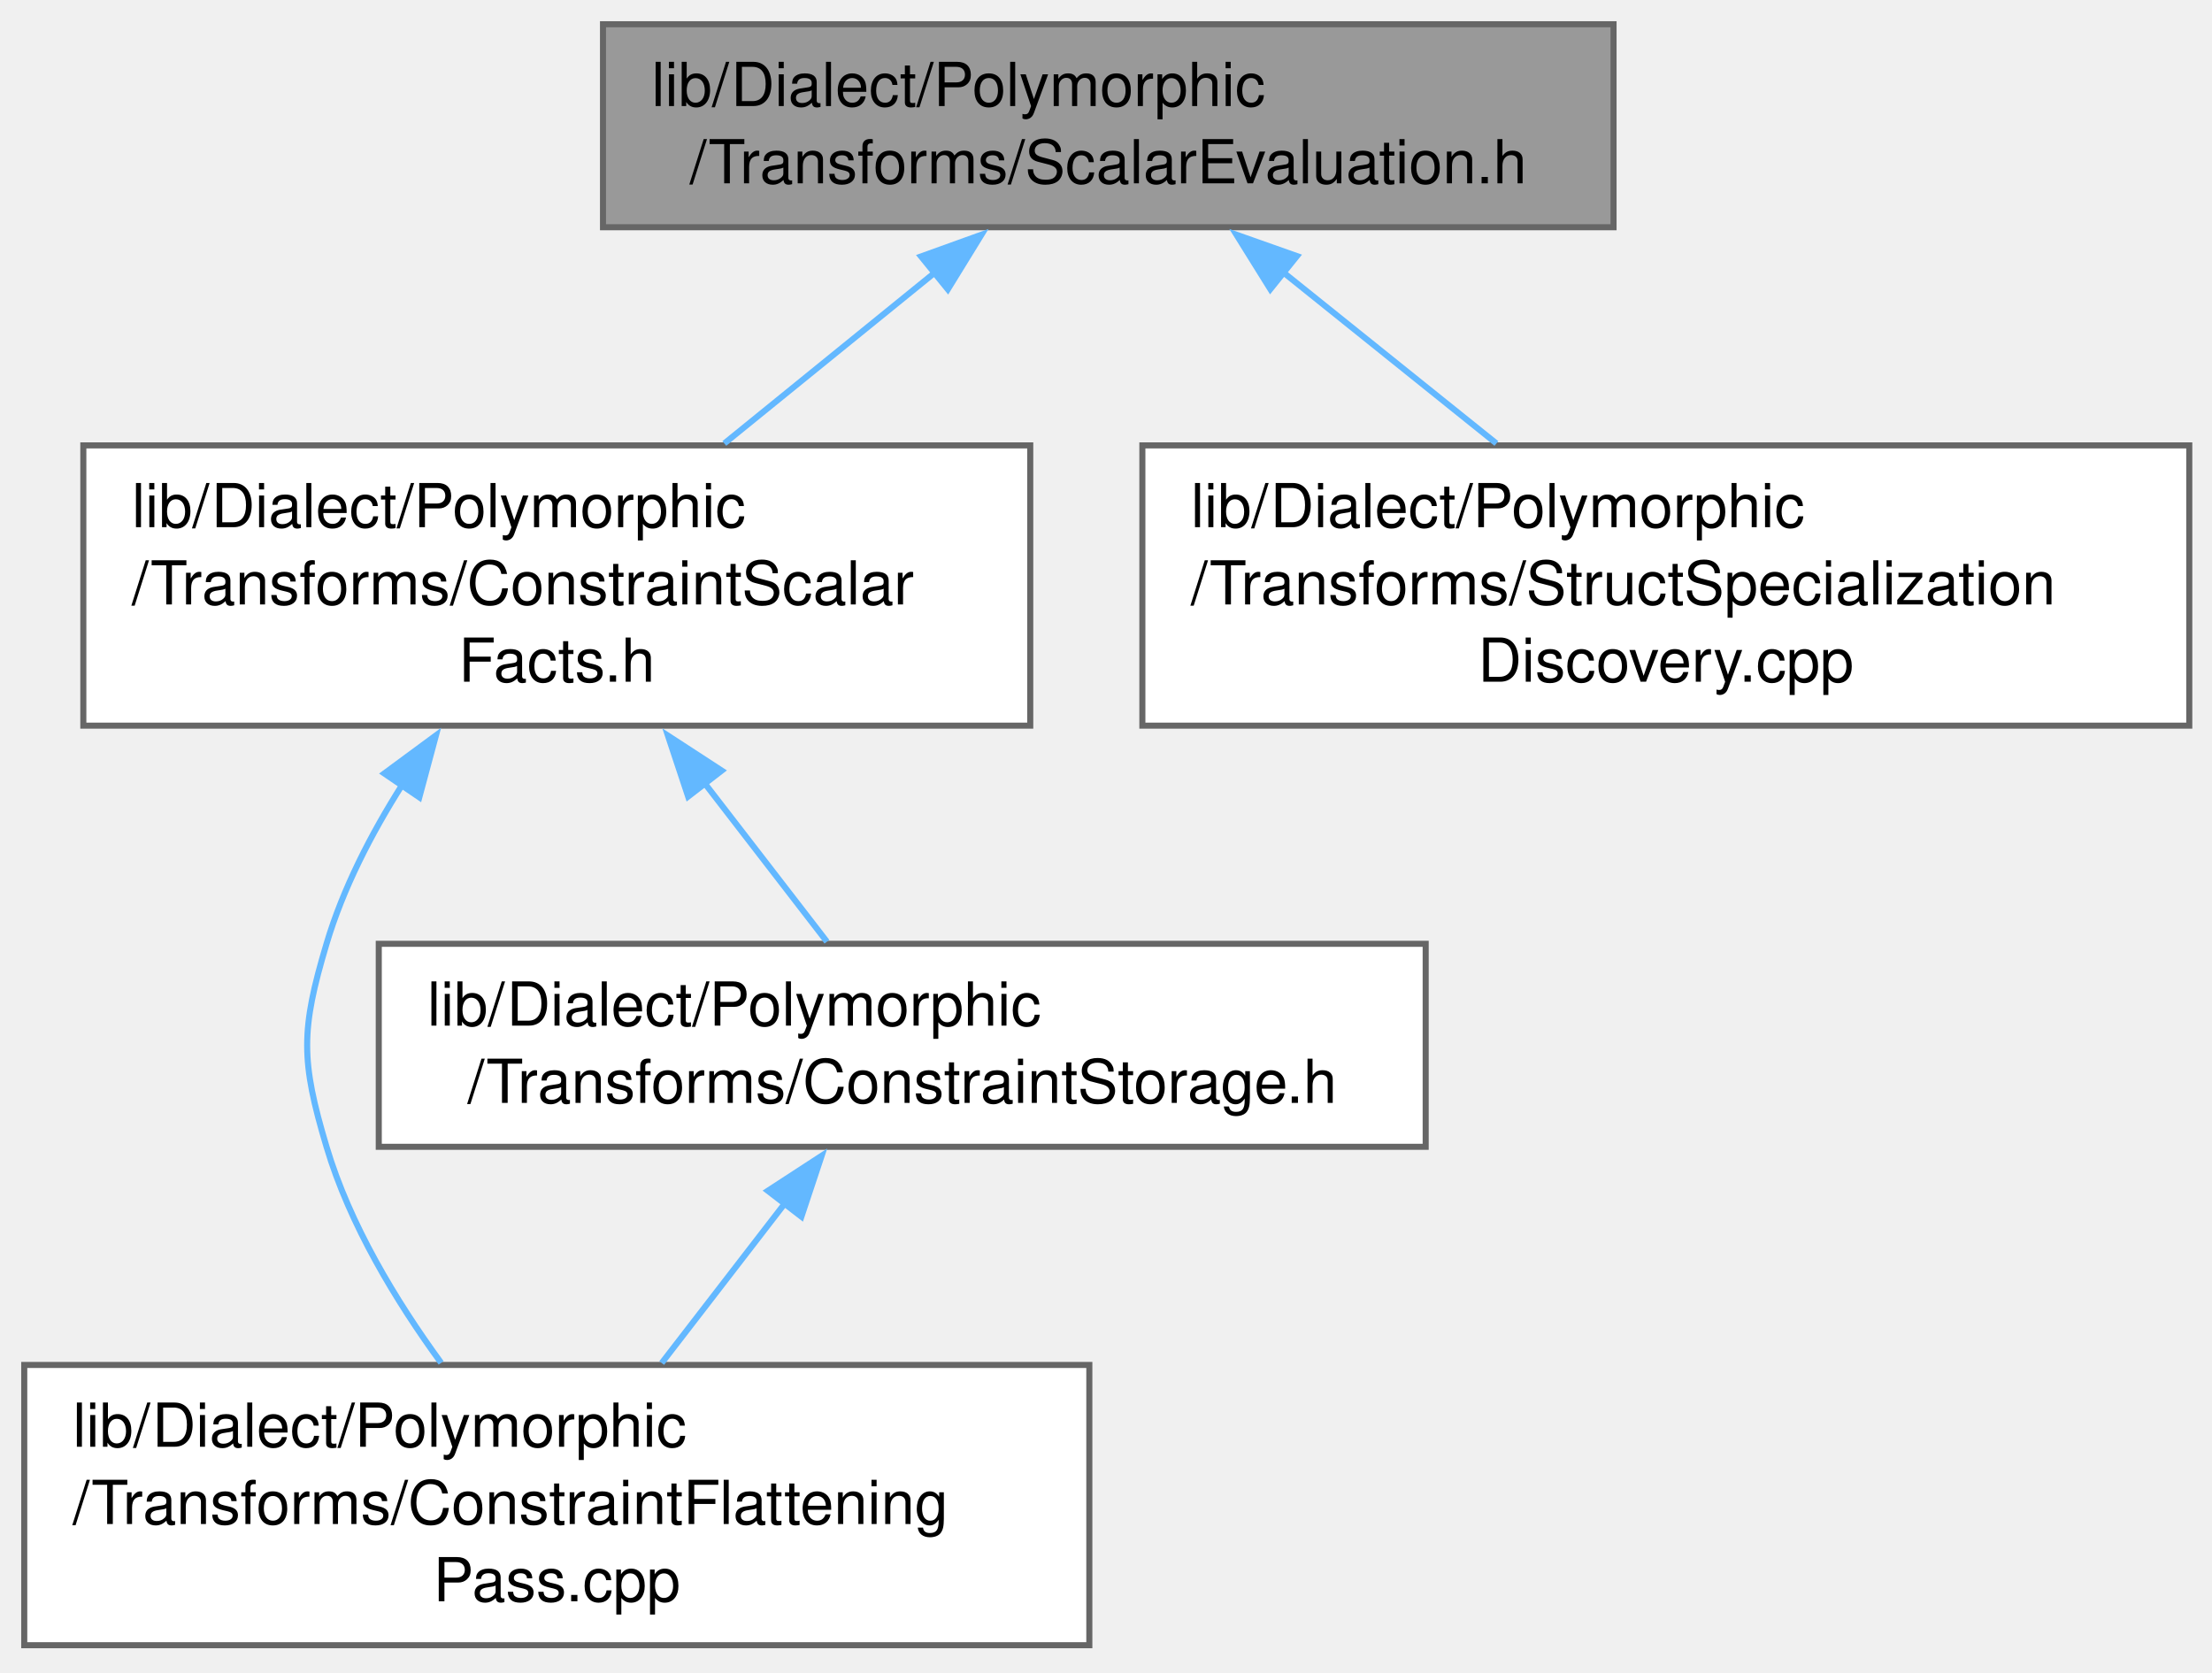
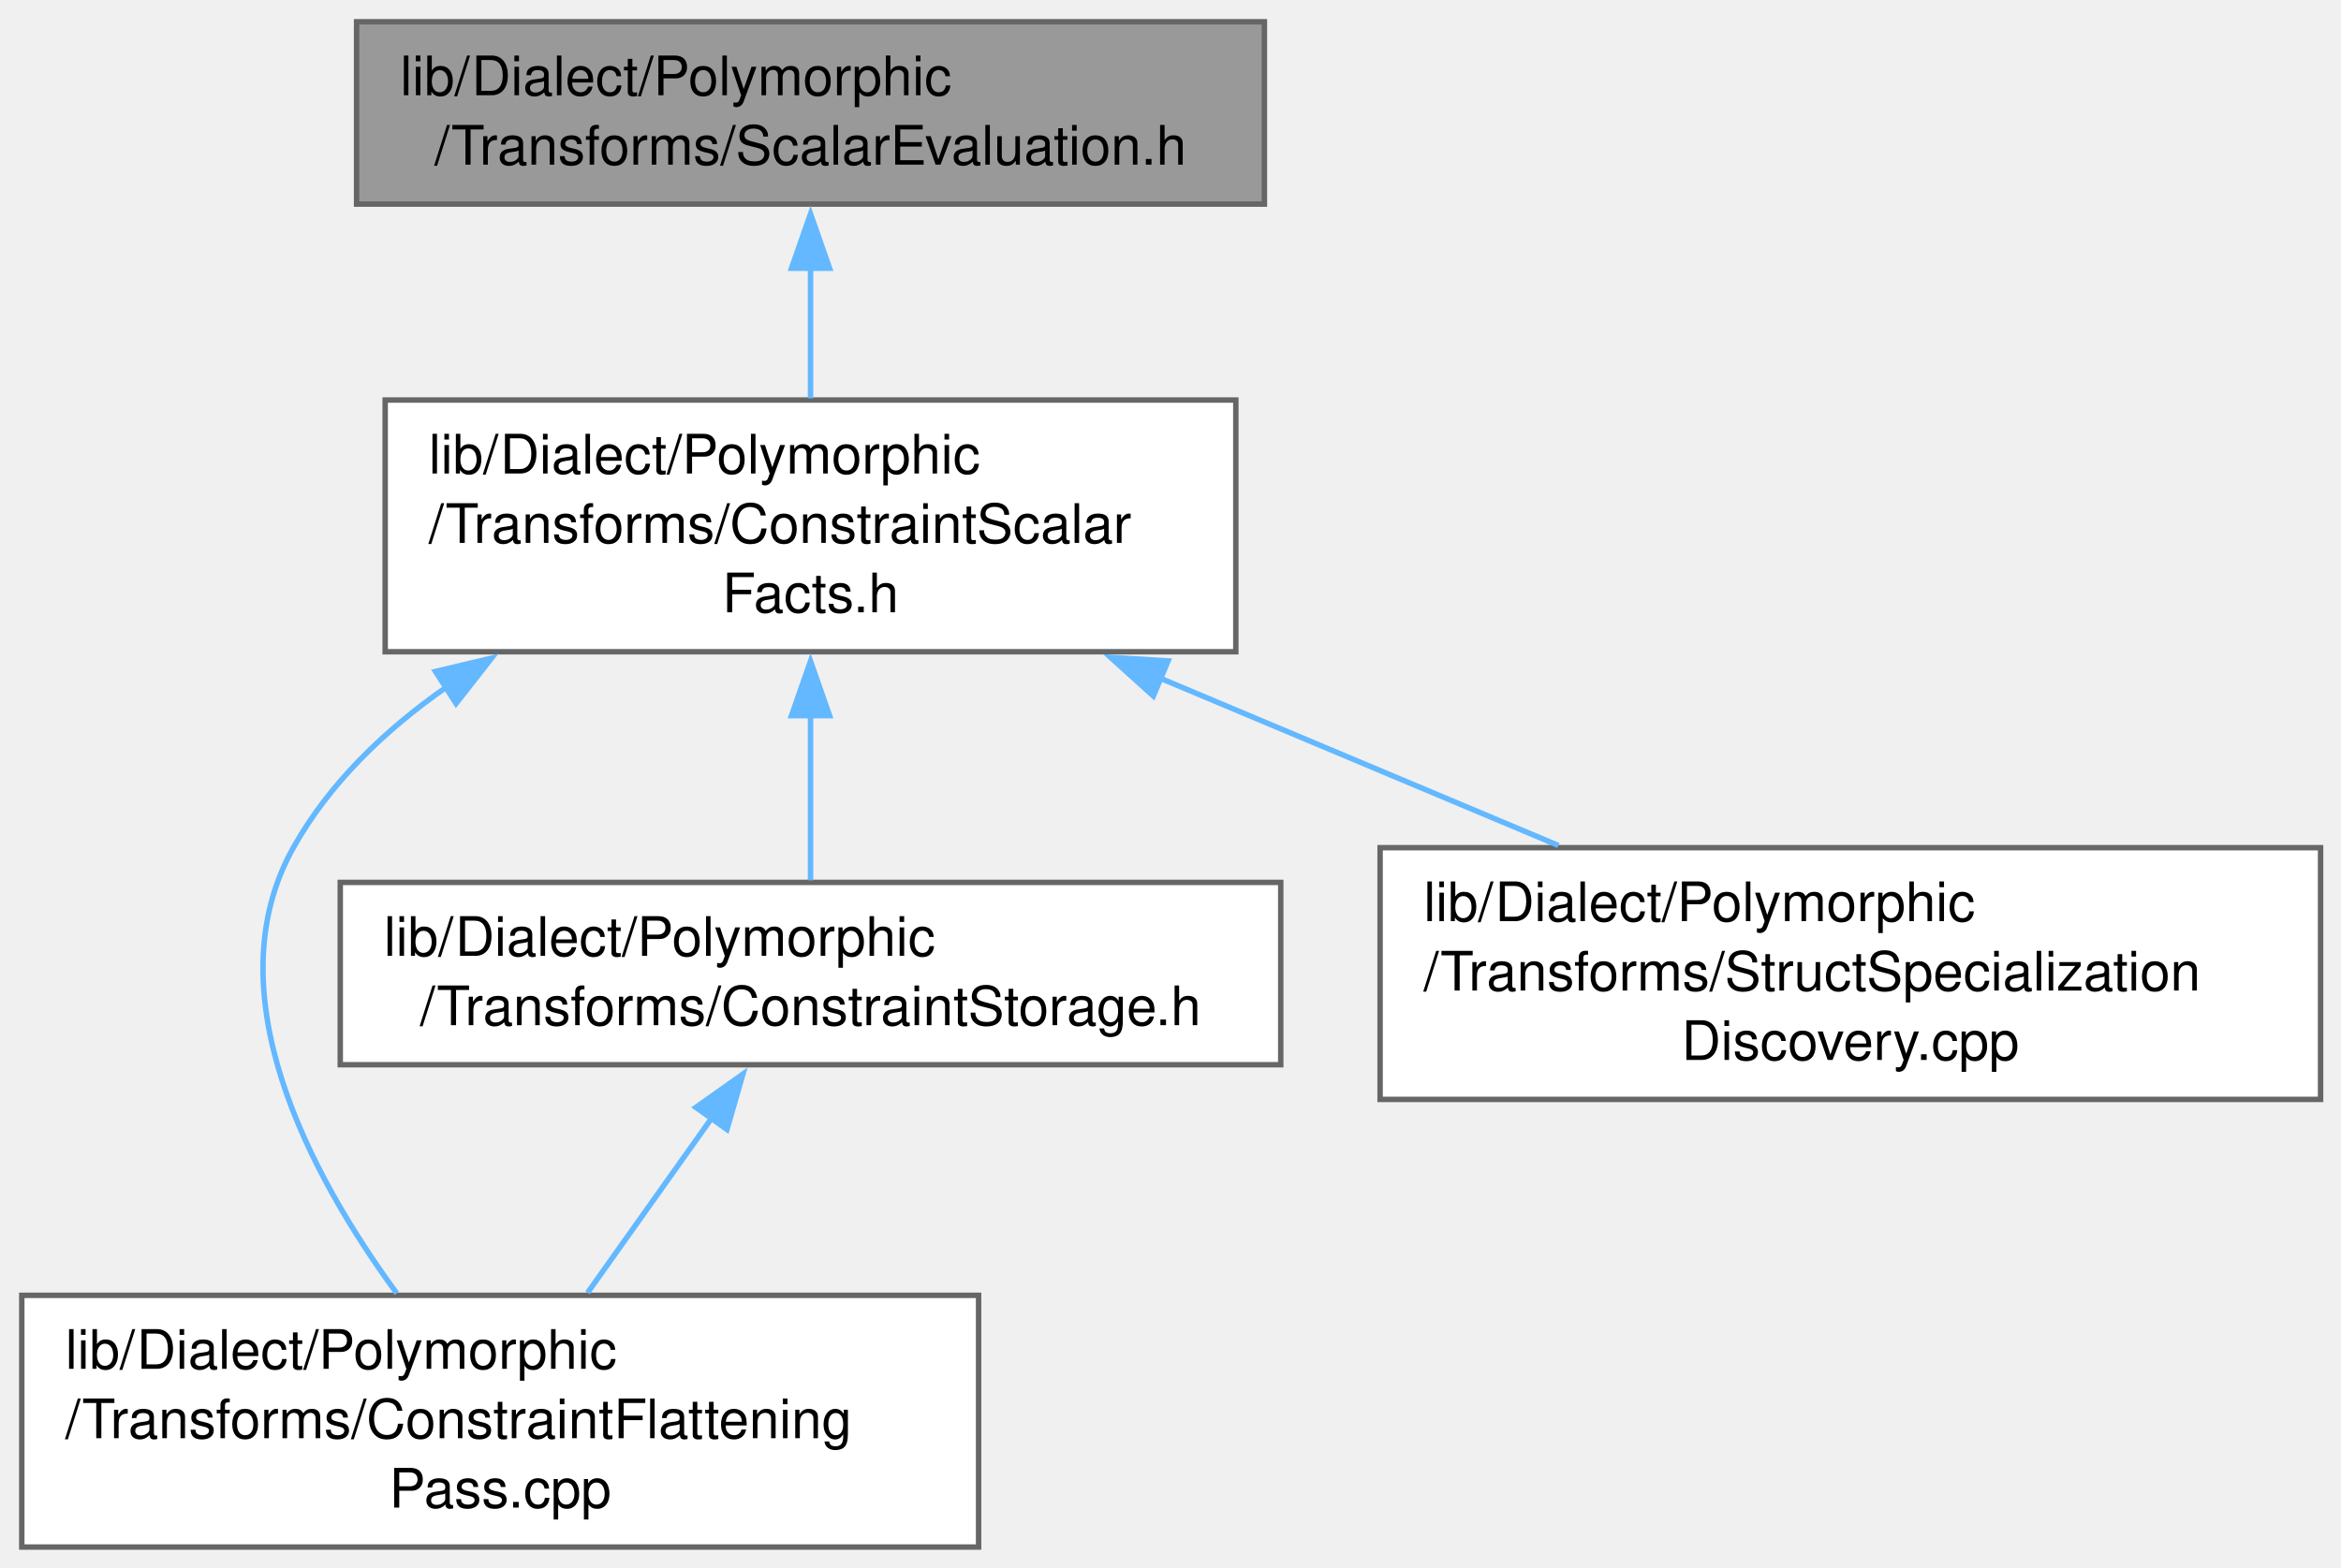
- <svg xmlns="http://www.w3.org/2000/svg" xmlns:xlink="http://www.w3.org/1999/xlink" width="365pt" height="276pt" viewBox="0.00 0.00 365.00 276.00">
-   <g id="graph0" class="graph" transform="scale(1 1) rotate(0) translate(4 271.5)">
+ <svg xmlns="http://www.w3.org/2000/svg" xmlns:xlink="http://www.w3.org/1999/xlink" width="430pt" height="288pt" viewBox="0.00 0.00 430.00 288.00">
+   <g id="graph0" class="graph" transform="scale(1 1) rotate(0) translate(4 284.25)">
    <g id="Node000001" class="node">
      <g id="a_Node000001">
        <a xlink:title=" ">
-           <polygon fill="#999999" stroke="#666666" points="262.25,-267.5 95.5,-267.5 95.5,-234 262.25,-234 262.25,-267.5" />
-           <text xml:space="preserve" text-anchor="start" x="103.5" y="-254" font-family="Helvetica,sans-Serif" font-size="10.00">lib/Dialect/Polymorphic</text>
-           <text xml:space="preserve" text-anchor="middle" x="178.88" y="-241.25" font-family="Helvetica,sans-Serif" font-size="10.00">/Transforms/ScalarEvaluation.h</text>
+           <polygon fill="#999999" stroke="#666666" points="228.25,-280.25 61.5,-280.25 61.5,-246.75 228.25,-246.75 228.25,-280.25" />
+           <text xml:space="preserve" text-anchor="start" x="69.5" y="-266.75" font-family="Helvetica,sans-Serif" font-size="10.00">lib/Dialect/Polymorphic</text>
+           <text xml:space="preserve" text-anchor="middle" x="144.88" y="-254" font-family="Helvetica,sans-Serif" font-size="10.00">/Transforms/ScalarEvaluation.h</text>
        </a>
      </g>
    </g>
    <g id="Node000002" class="node">
      <g id="a_Node000002">
        <a xlink:href="ConstraintScalarFacts_8h.html" target="_top" xlink:title=" ">
-           <polygon fill="white" stroke="#666666" points="166,-198 9.75,-198 9.75,-151.75 166,-151.75 166,-198" />
-           <text xml:space="preserve" text-anchor="start" x="17.75" y="-184.5" font-family="Helvetica,sans-Serif" font-size="10.00">lib/Dialect/Polymorphic</text>
-           <text xml:space="preserve" text-anchor="start" x="17.75" y="-171.75" font-family="Helvetica,sans-Serif" font-size="10.00">/Transforms/ConstraintScalar</text>
-           <text xml:space="preserve" text-anchor="middle" x="87.88" y="-159" font-family="Helvetica,sans-Serif" font-size="10.00">Facts.h</text>
+           <polygon fill="white" stroke="#666666" points="223,-210.75 66.75,-210.75 66.75,-164.5 223,-164.5 223,-210.75" />
+           <text xml:space="preserve" text-anchor="start" x="74.75" y="-197.25" font-family="Helvetica,sans-Serif" font-size="10.00">lib/Dialect/Polymorphic</text>
+           <text xml:space="preserve" text-anchor="start" x="74.75" y="-184.5" font-family="Helvetica,sans-Serif" font-size="10.00">/Transforms/ConstraintScalar</text>
+           <text xml:space="preserve" text-anchor="middle" x="144.88" y="-171.75" font-family="Helvetica,sans-Serif" font-size="10.00">Facts.h</text>
        </a>
      </g>
    </g>
    <g id="edge1_Node000001_Node000002" class="edge">
      <g id="a_edge1_Node000001_Node000002">
        <a xlink:title=" ">
-           <path fill="none" stroke="#63b8ff" d="M150.25,-226.51C139.16,-217.51 126.52,-207.24 115.52,-198.32" />
-           <polygon fill="#63b8ff" stroke="#63b8ff" points="147.98,-229.18 157.95,-232.77 152.4,-223.75 147.98,-229.18" />
-         </a>
-       </g>
-     </g>
-     <g id="Node000005" class="node">
-       <g id="a_Node000005">
-         <a xlink:href="StructSpecializationDiscovery_8cpp.html" target="_top" xlink:title=" ">
-           <polygon fill="white" stroke="#666666" points="357.25,-198 184.5,-198 184.5,-151.75 357.25,-151.75 357.25,-198" />
-           <text xml:space="preserve" text-anchor="start" x="192.5" y="-184.5" font-family="Helvetica,sans-Serif" font-size="10.00">lib/Dialect/Polymorphic</text>
-           <text xml:space="preserve" text-anchor="start" x="192.5" y="-171.75" font-family="Helvetica,sans-Serif" font-size="10.00">/Transforms/StructSpecialization</text>
-           <text xml:space="preserve" text-anchor="middle" x="270.88" y="-159" font-family="Helvetica,sans-Serif" font-size="10.00">Discovery.cpp</text>
-         </a>
-       </g>
-     </g>
-     <g id="edge5_Node000001_Node000005" class="edge">
-       <g id="a_edge5_Node000001_Node000005">
-         <a xlink:title=" ">
-           <path fill="none" stroke="#63b8ff" d="M207.81,-226.51C219.02,-217.51 231.81,-207.24 242.92,-198.32" />
-           <polygon fill="#63b8ff" stroke="#63b8ff" points="205.62,-223.78 200.02,-232.77 210.01,-229.24 205.62,-223.78" />
+           <path fill="none" stroke="#63b8ff" d="M144.88,-235.14C144.88,-227.21 144.88,-218.66 144.88,-211.07" />
+           <polygon fill="#63b8ff" stroke="#63b8ff" points="141.38,-234.96 144.88,-244.96 148.38,-234.96 141.38,-234.96" />
        </a>
      </g>
    </g>
    <g id="Node000003" class="node">
      <g id="a_Node000003">
        <a xlink:href="ConstraintFlatteningPass_8cpp.html" target="_top" xlink:title=" ">
          <polygon fill="white" stroke="#666666" points="175.75,-46.25 0,-46.25 0,0 175.75,0 175.75,-46.25" />
          <text xml:space="preserve" text-anchor="start" x="8" y="-32.75" font-family="Helvetica,sans-Serif" font-size="10.00">lib/Dialect/Polymorphic</text>
          <text xml:space="preserve" text-anchor="start" x="8" y="-20" font-family="Helvetica,sans-Serif" font-size="10.00">/Transforms/ConstraintFlattening</text>
          <text xml:space="preserve" text-anchor="middle" x="87.88" y="-7.25" font-family="Helvetica,sans-Serif" font-size="10.00">Pass.cpp</text>
        </a>
      </g>
    </g>
    <g id="edge2_Node000002_Node000003" class="edge">
      <g id="a_edge2_Node000002_Node000003">
        <a xlink:title=" ">
-           <path fill="none" stroke="#63b8ff" d="M62.38,-142C57.24,-133.89 52.59,-124.87 49.88,-115.75 45.62,-101.48 45.62,-96.52 49.88,-82.25 53.7,-69.42 61.35,-56.79 68.79,-46.6" />
-           <polygon fill="#63b8ff" stroke="#63b8ff" points="59.41,-143.86 67.94,-150.15 65.19,-139.92 59.41,-143.86" />
+           <path fill="none" stroke="#63b8ff" d="M77.93,-157.96C66.68,-150.09 56.52,-140.36 49.88,-128.5 34.98,-101.92 52.94,-68.39 68.88,-46.62" />
+           <polygon fill="#63b8ff" stroke="#63b8ff" points="75.99,-160.88 86.3,-163.33 79.77,-154.99 75.99,-160.88" />
        </a>
      </g>
    </g>
    <g id="Node000004" class="node">
      <g id="a_Node000004">
        <a xlink:href="ConstraintStorage_8h.html" target="_top" xlink:title=" ">
-           <polygon fill="white" stroke="#666666" points="231.25,-115.75 58.5,-115.75 58.5,-82.25 231.25,-82.25 231.25,-115.75" />
-           <text xml:space="preserve" text-anchor="start" x="66.5" y="-102.25" font-family="Helvetica,sans-Serif" font-size="10.00">lib/Dialect/Polymorphic</text>
-           <text xml:space="preserve" text-anchor="middle" x="144.88" y="-89.5" font-family="Helvetica,sans-Serif" font-size="10.00">/Transforms/ConstraintStorage.h</text>
+           <polygon fill="white" stroke="#666666" points="231.25,-122.12 58.5,-122.12 58.5,-88.62 231.25,-88.62 231.25,-122.12" />
+           <text xml:space="preserve" text-anchor="start" x="66.5" y="-108.62" font-family="Helvetica,sans-Serif" font-size="10.00">lib/Dialect/Polymorphic</text>
+           <text xml:space="preserve" text-anchor="middle" x="144.88" y="-95.88" font-family="Helvetica,sans-Serif" font-size="10.00">/Transforms/ConstraintStorage.h</text>
        </a>
      </g>
    </g>
    <g id="edge3_Node000002_Node000004" class="edge">
      <g id="a_edge3_Node000002_Node000004">
        <a xlink:title=" ">
-           <path fill="none" stroke="#63b8ff" d="M112.11,-142.46C119.12,-133.38 126.48,-123.83 132.45,-116.1" />
-           <polygon fill="#63b8ff" stroke="#63b8ff" points="109.55,-140.05 106.21,-150.11 115.09,-144.33 109.55,-140.05" />
+           <path fill="none" stroke="#63b8ff" d="M144.88,-152.82C144.88,-142.32 144.88,-131.22 144.88,-122.5" />
+           <polygon fill="#63b8ff" stroke="#63b8ff" points="141.38,-152.76 144.88,-162.76 148.38,-152.76 141.38,-152.76" />
+         </a>
+       </g>
+     </g>
+     <g id="Node000005" class="node">
+       <g id="a_Node000005">
+         <a xlink:href="StructSpecializationDiscovery_8cpp.html" target="_top" xlink:title=" ">
+           <polygon fill="white" stroke="#666666" points="422.25,-128.5 249.5,-128.5 249.5,-82.25 422.25,-82.25 422.25,-128.5" />
+           <text xml:space="preserve" text-anchor="start" x="257.5" y="-115" font-family="Helvetica,sans-Serif" font-size="10.00">lib/Dialect/Polymorphic</text>
+           <text xml:space="preserve" text-anchor="start" x="257.5" y="-102.25" font-family="Helvetica,sans-Serif" font-size="10.00">/Transforms/StructSpecialization</text>
+           <text xml:space="preserve" text-anchor="middle" x="335.88" y="-89.5" font-family="Helvetica,sans-Serif" font-size="10.00">Discovery.cpp</text>
+         </a>
+       </g>
+     </g>
+     <g id="edge5_Node000002_Node000005" class="edge">
+       <g id="a_edge5_Node000002_Node000005">
+         <a xlink:title=" ">
+           <path fill="none" stroke="#63b8ff" d="M208.94,-159.71C232.74,-149.71 259.46,-138.48 282.24,-128.91" />
+           <polygon fill="#63b8ff" stroke="#63b8ff" points="207.85,-156.37 199.98,-163.47 210.56,-162.82 207.85,-156.37" />
        </a>
      </g>
    </g>
    <g id="edge4_Node000004_Node000003" class="edge">
      <g id="a_edge4_Node000004_Node000003">
        <a xlink:title=" ">
-           <path fill="none" stroke="#63b8ff" d="M125.47,-72.86C118.9,-64.33 111.6,-54.87 105.19,-46.57" />
-           <polygon fill="#63b8ff" stroke="#63b8ff" points="122.7,-74.99 131.58,-80.77 128.24,-70.72 122.7,-74.99" />
+           <path fill="none" stroke="#63b8ff" d="M126.72,-78.81C119.4,-68.51 111.02,-56.71 103.93,-46.73" />
+           <polygon fill="#63b8ff" stroke="#63b8ff" points="123.82,-80.78 132.46,-86.9 129.53,-76.72 123.82,-80.78" />
        </a>
      </g>
    </g>
  </g>
</svg>
